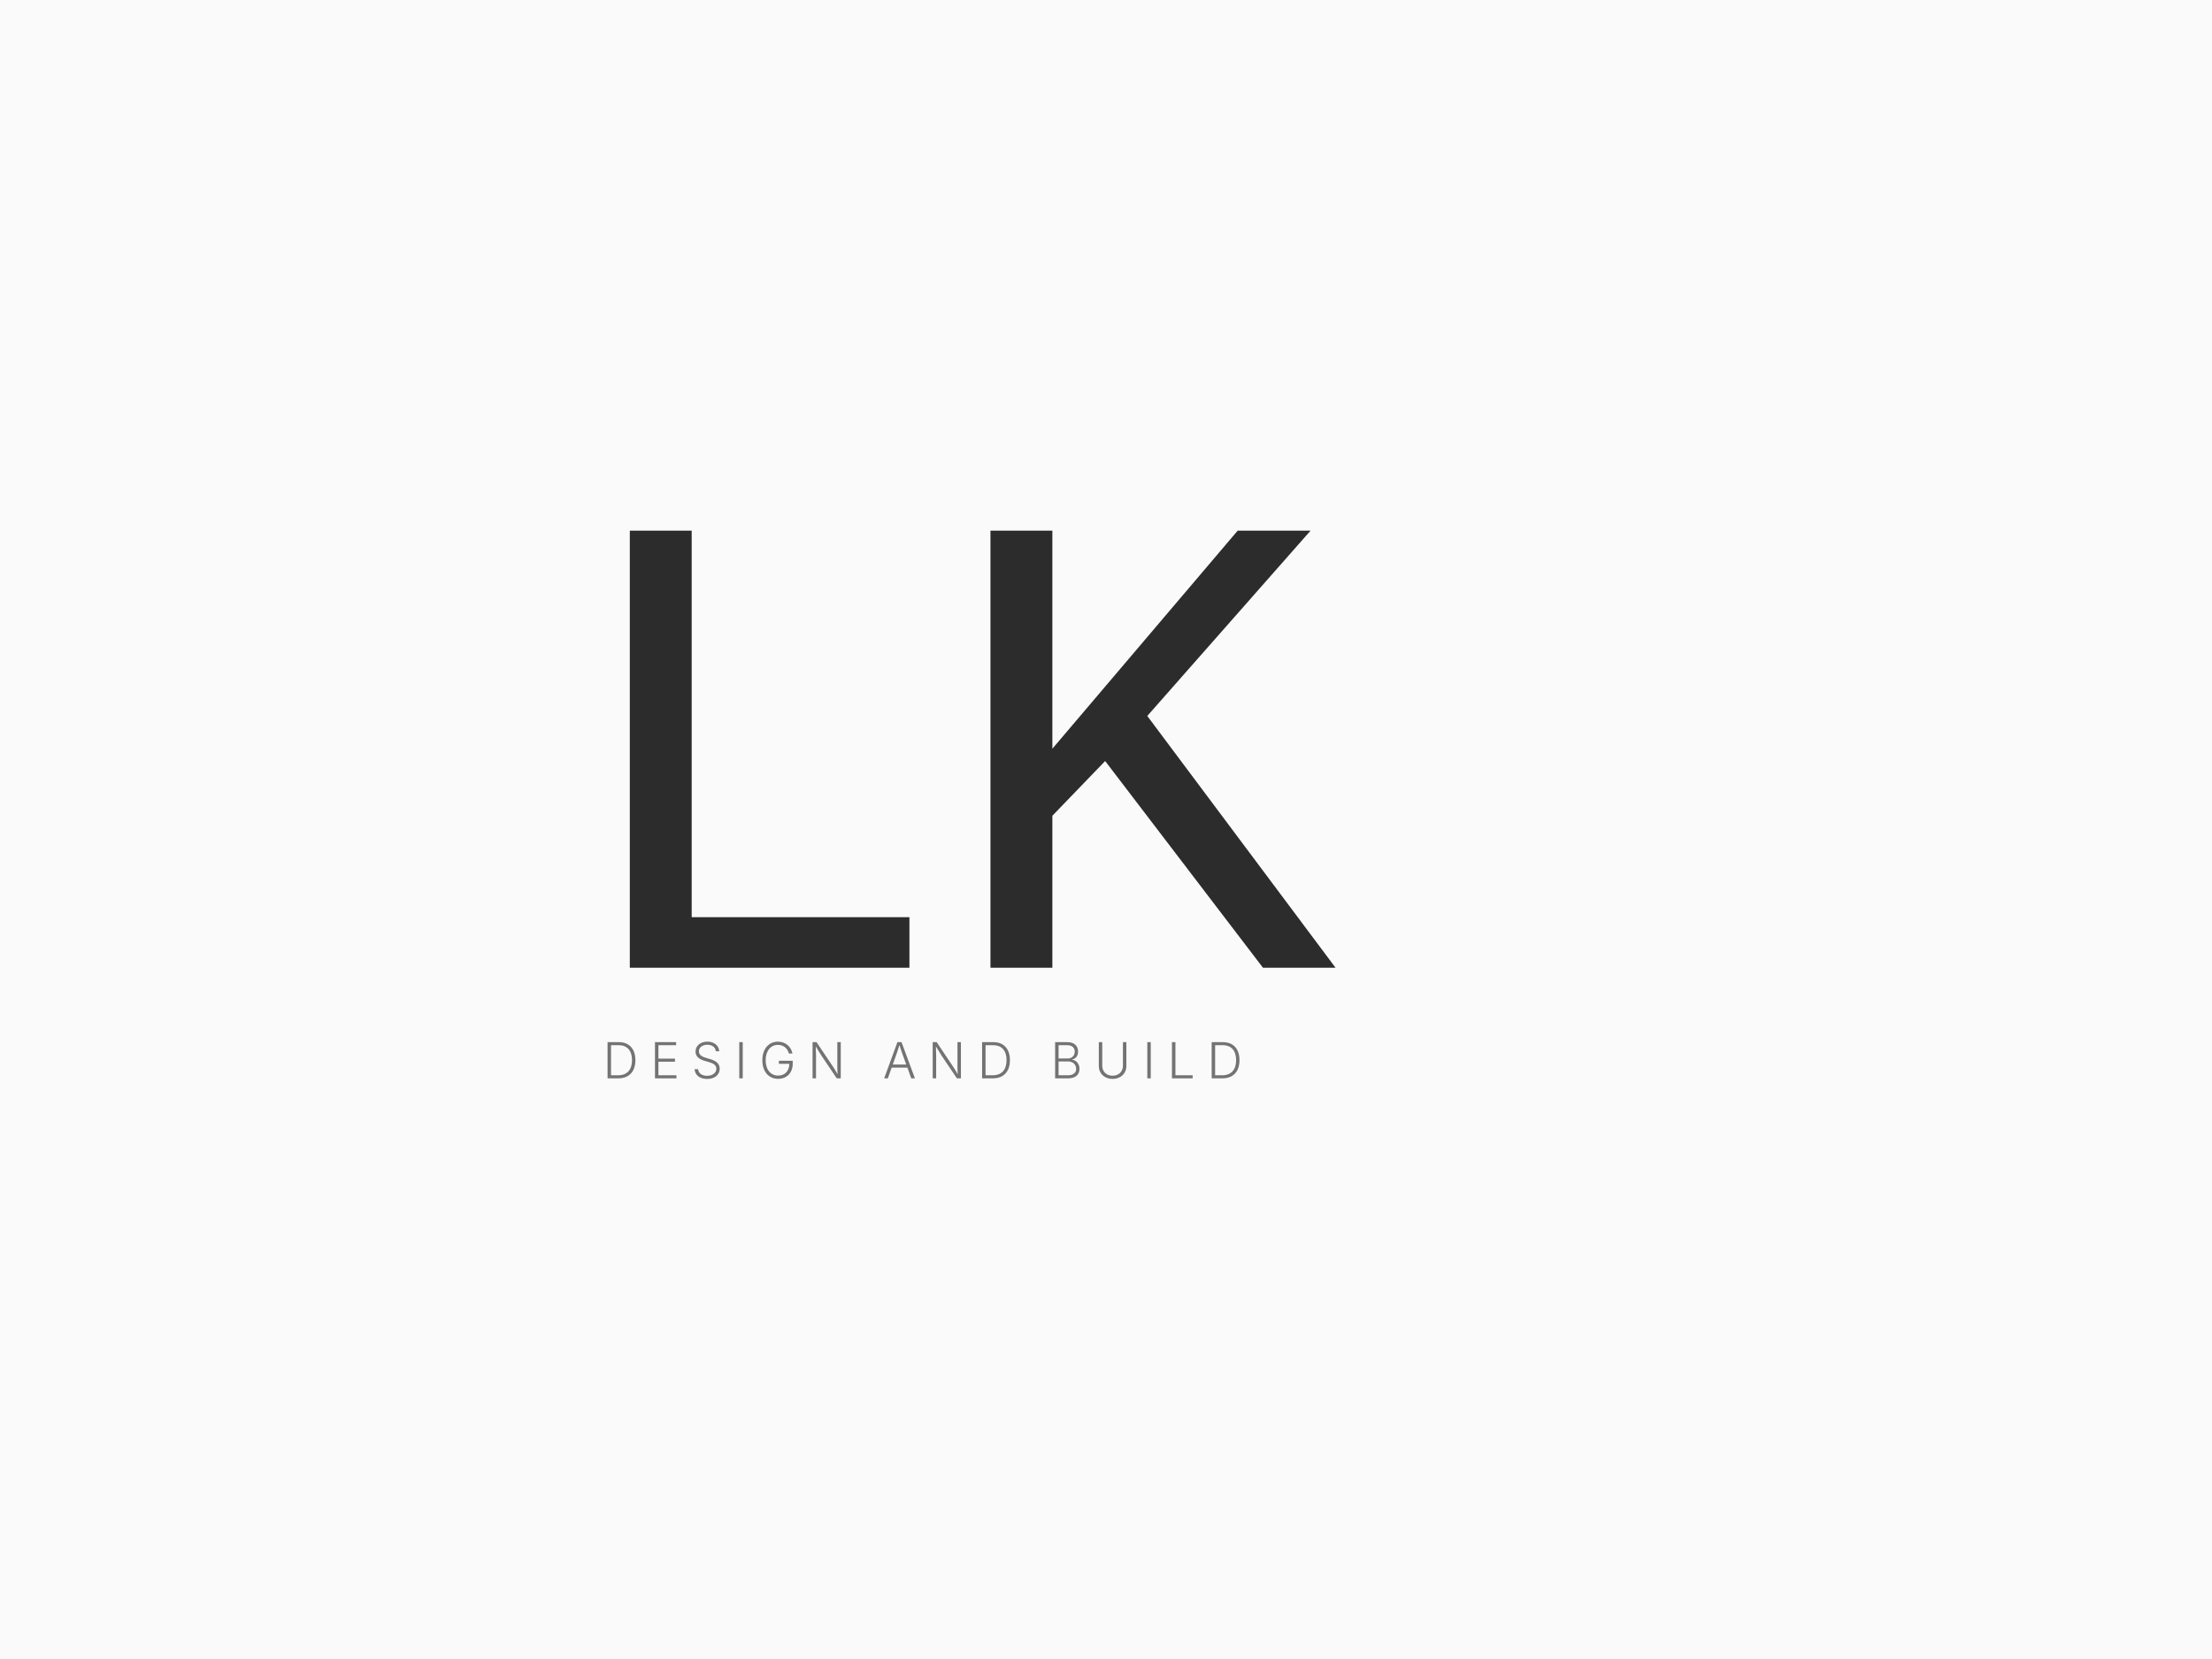
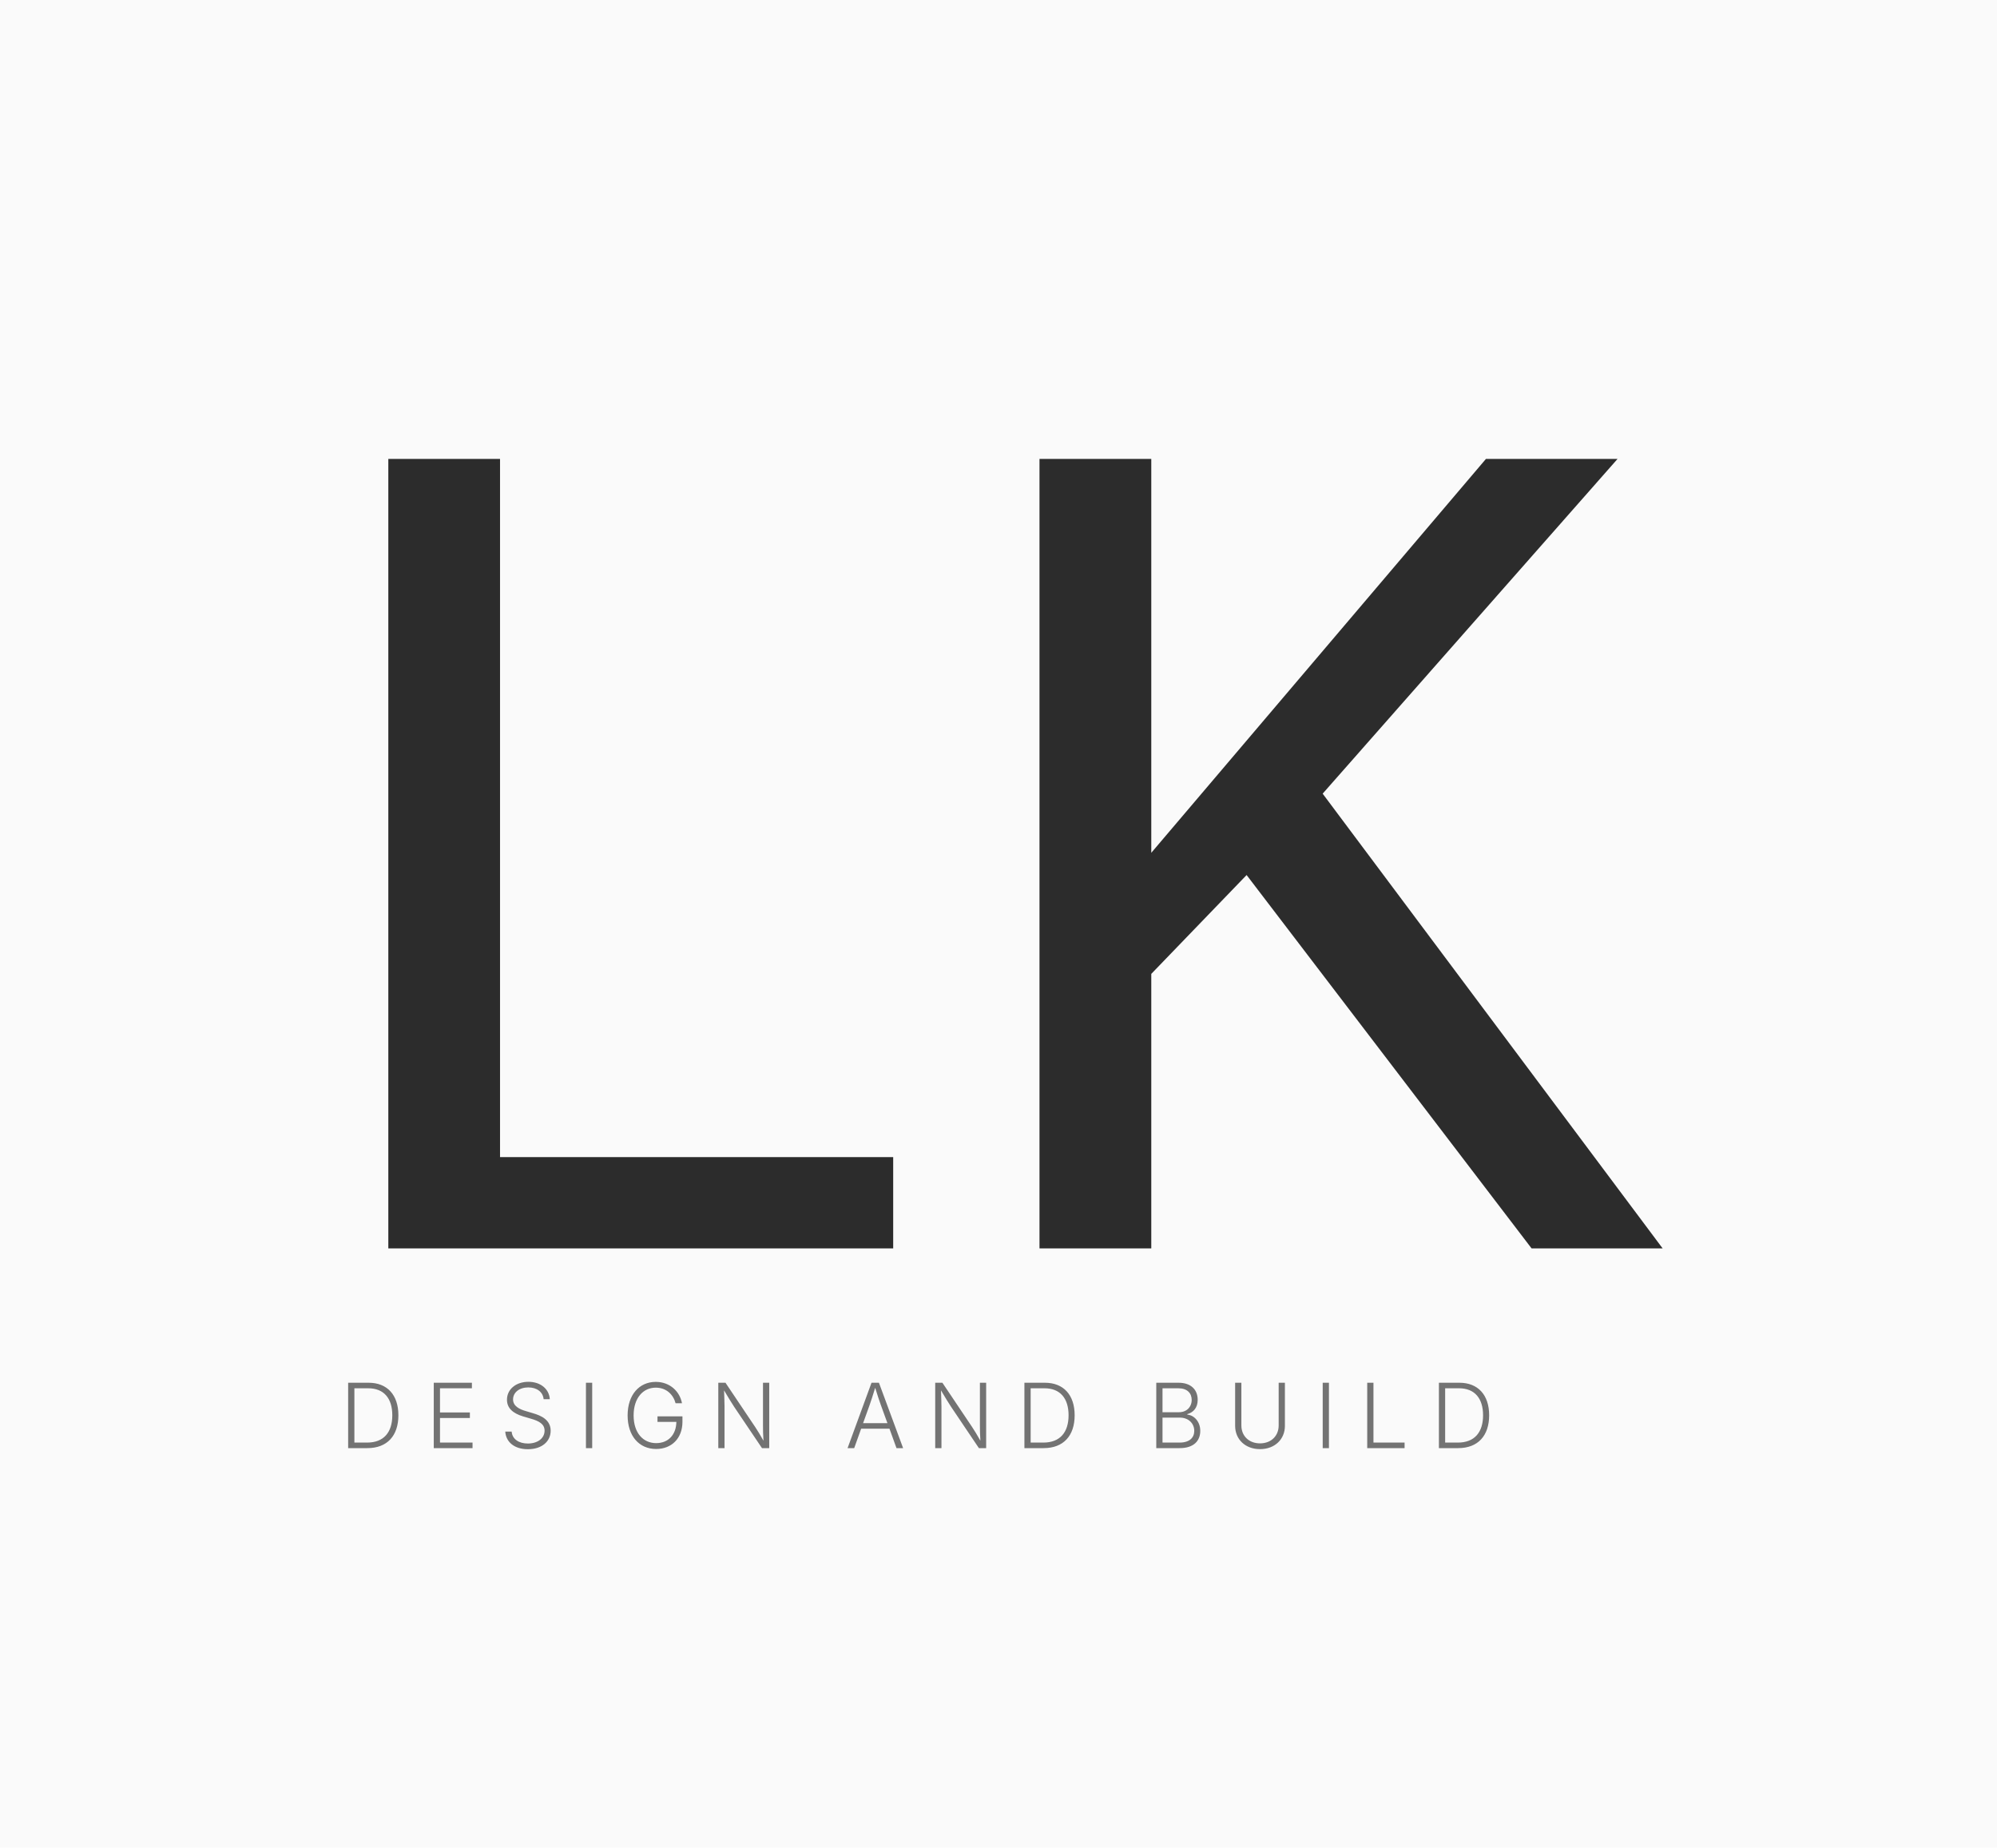
- <svg xmlns="http://www.w3.org/2000/svg" viewBox="0 0 800 600" width="800" height="600">
-   <rect width="800" height="600" fill="#FAFAFA" />
+ <svg xmlns="http://www.w3.org/2000/svg" viewBox="150 100 400 370" width="800" height="740">
+   <rect x="150" y="100" width="400" height="370" fill="#FAFAFA" />
  <text x="200" y="350" font-family="'Courier New', Courier, monospace" font-size="240" font-weight="normal" fill="#2C2C2C" letter-spacing="-0.02em">LK</text>
  <text x="218" y="390" font-family="'Inter', 'Helvetica Neue', Arial, sans-serif" font-size="18" font-weight="300" fill="#2C2C2C" fill-opacity="0.65" letter-spacing="4.2" textLength="267" lengthAdjust="spacing">DESIGN AND BUILD</text>
</svg>
